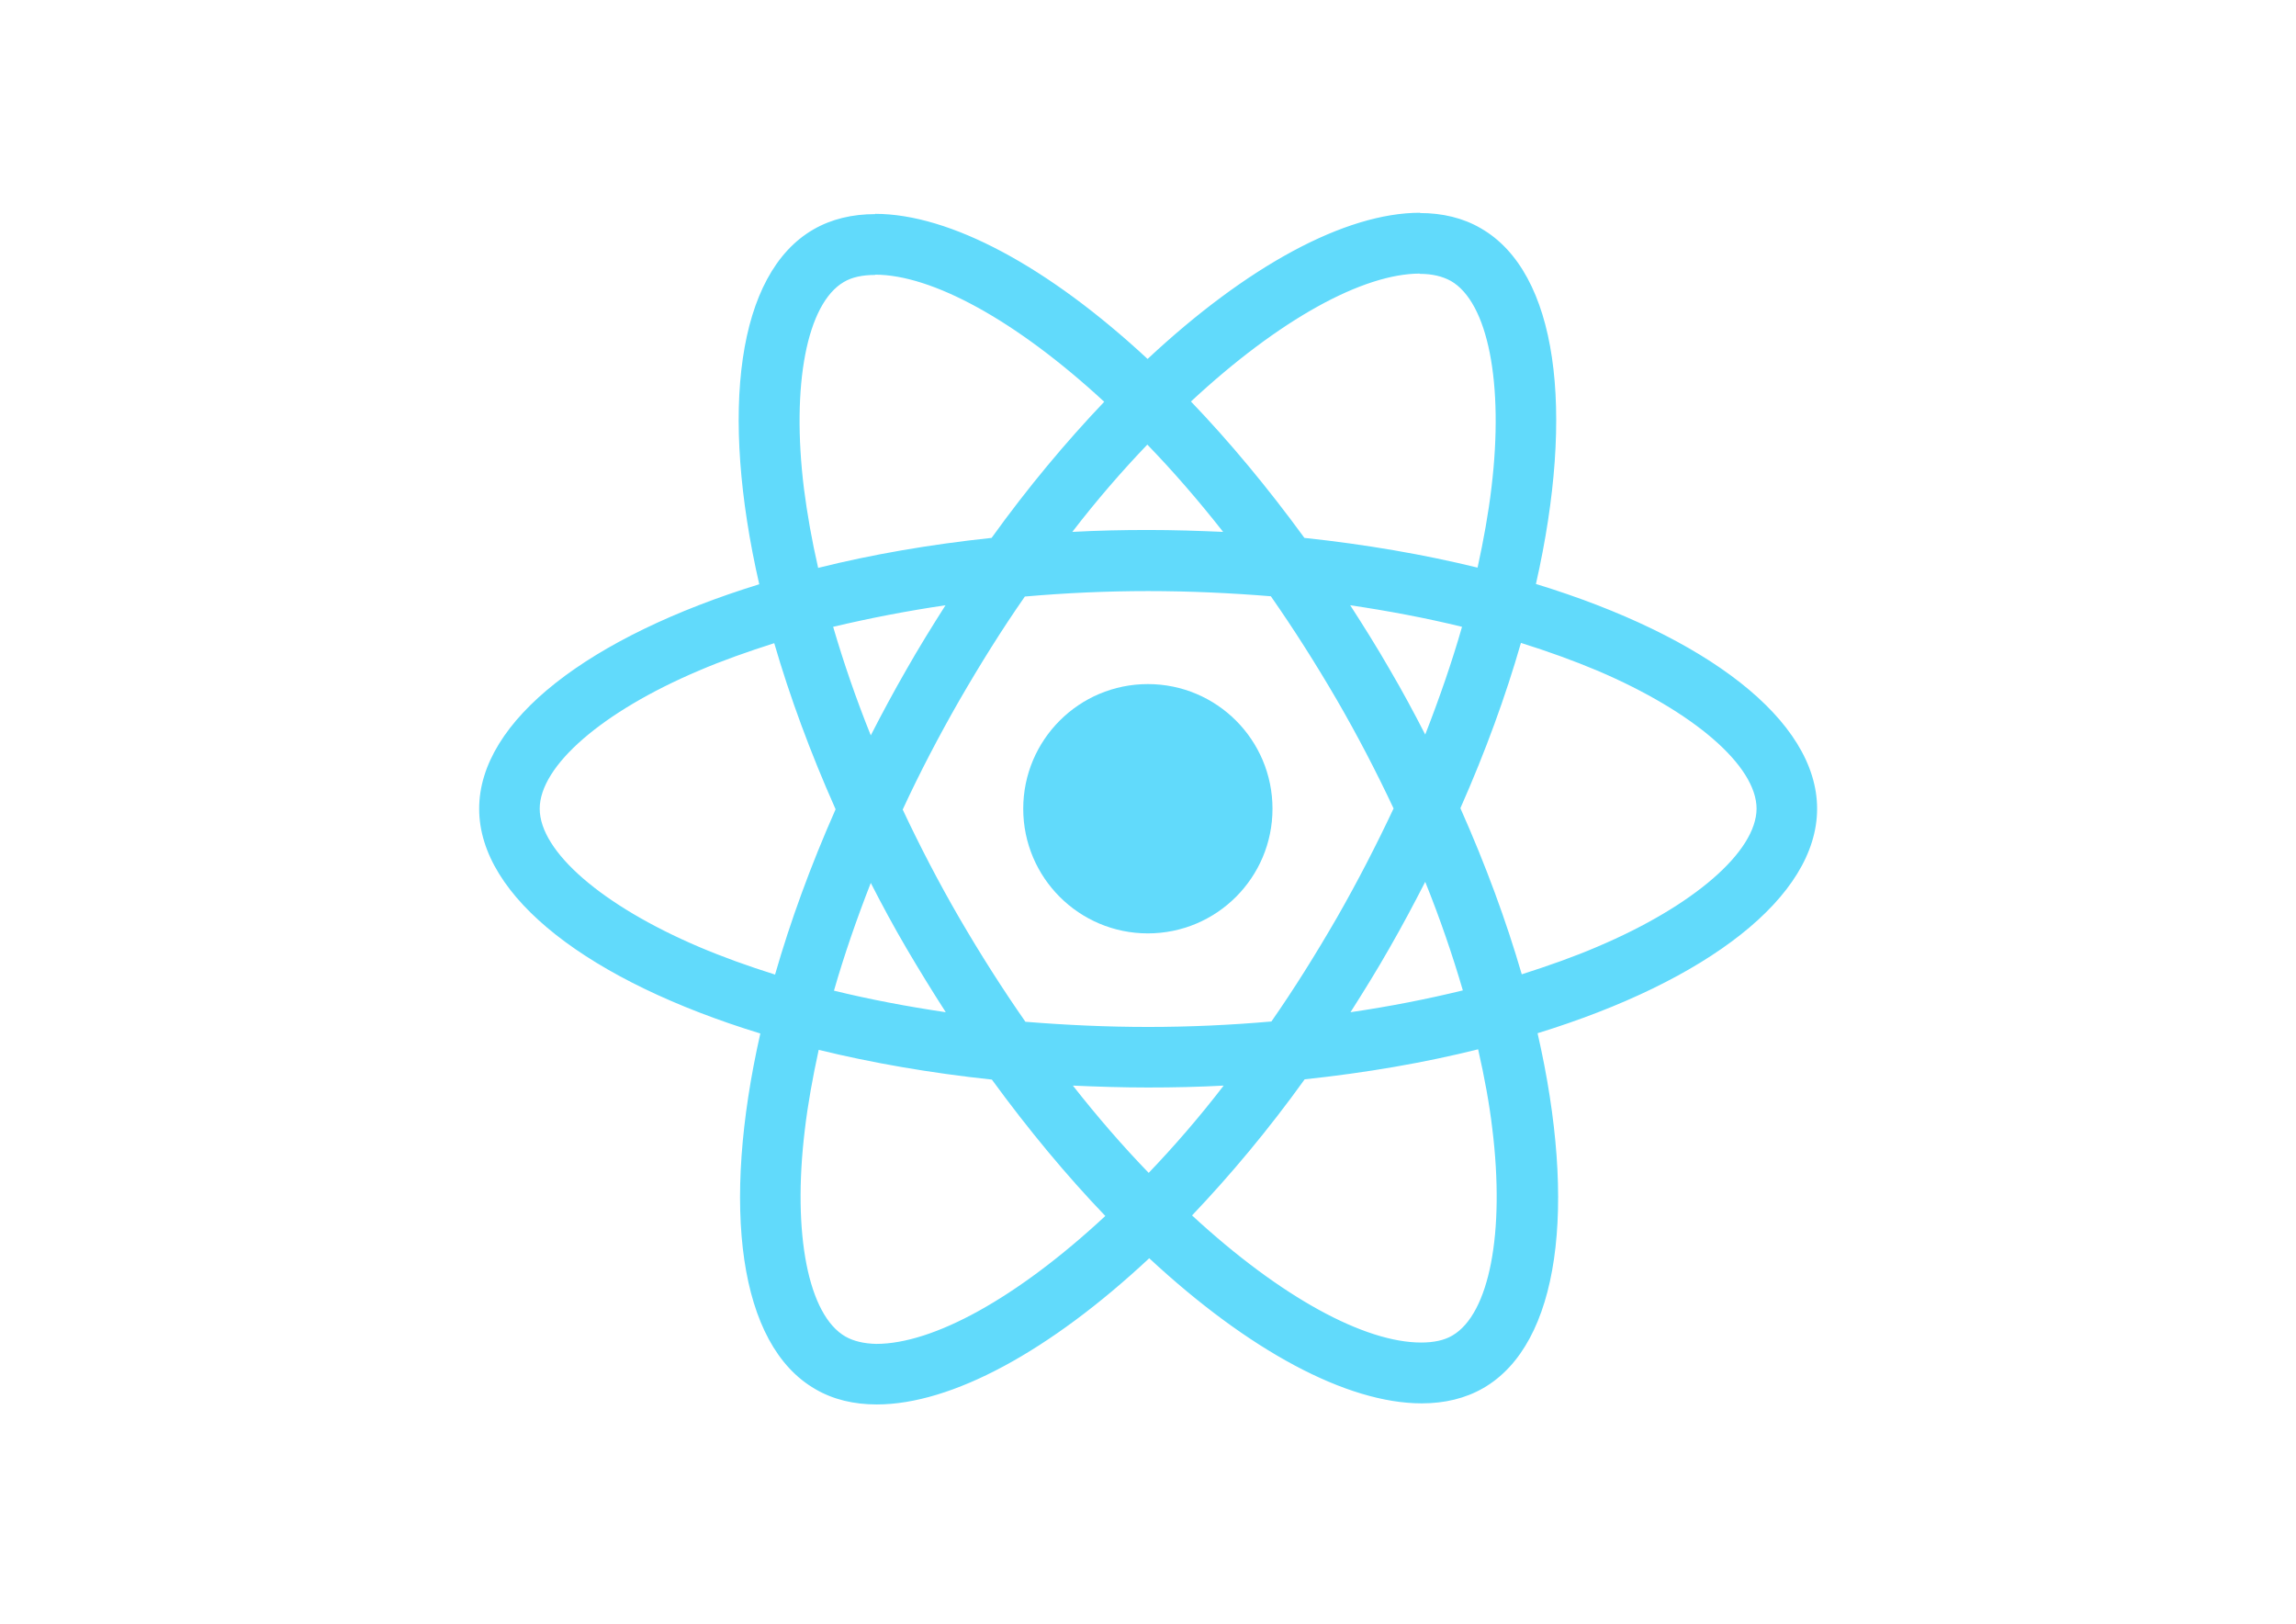
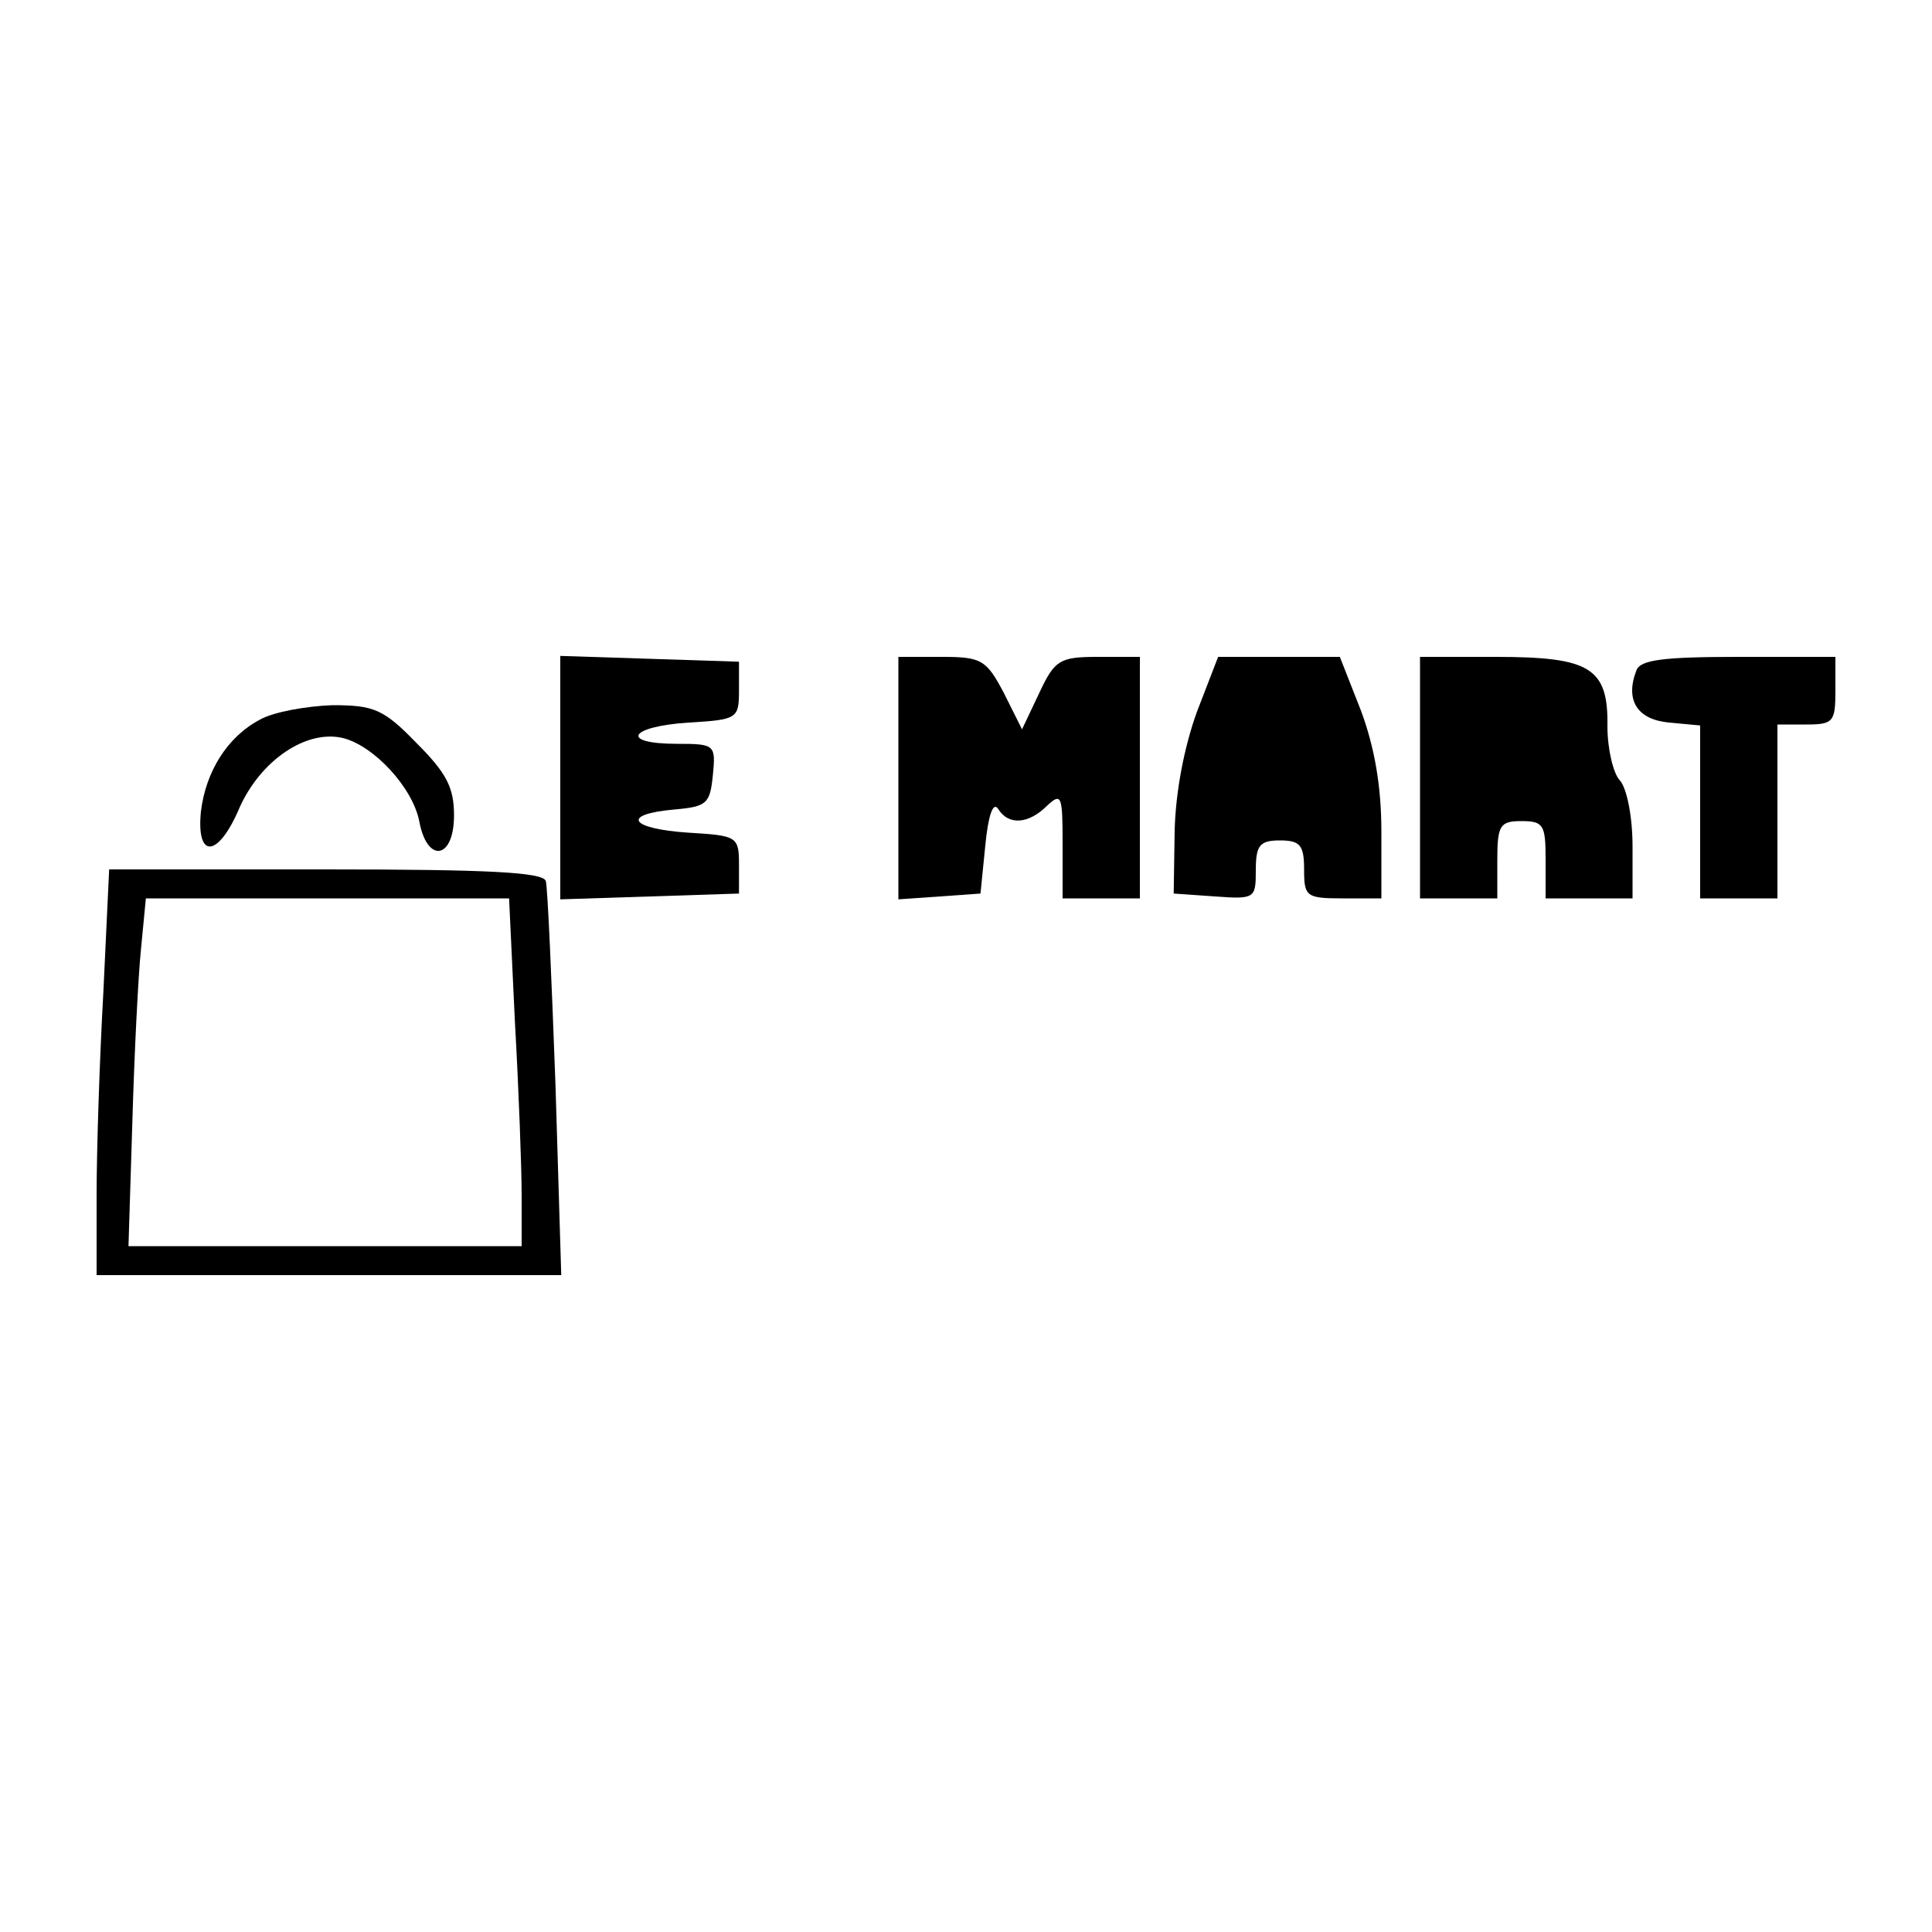
- <svg xmlns="http://www.w3.org/2000/svg" viewBox="0 0 841.9 595.3">
-   <g fill="#61DAFB">
-     <path d="M666.3 296.5c0-32.5-40.7-63.3-103.1-82.4 14.4-63.6 8-114.2-20.2-130.4-6.5-3.8-14.1-5.6-22.4-5.6v22.3c4.6 0 8.3.9 11.4 2.6 13.6 7.8 19.5 37.5 14.9 75.7-1.1 9.4-2.9 19.3-5.1 29.4-19.6-4.8-41-8.5-63.5-10.9-13.5-18.5-27.5-35.3-41.6-50 32.6-30.3 63.2-46.9 84-46.9V78c-27.5 0-63.5 19.6-99.9 53.6-36.4-33.8-72.4-53.2-99.9-53.2v22.3c20.7 0 51.4 16.5 84 46.6-14 14.7-28 31.4-41.3 49.9-22.6 2.4-44 6.1-63.6 11-2.3-10-4-19.7-5.2-29-4.7-38.2 1.1-67.9 14.6-75.8 3-1.8 6.9-2.6 11.5-2.6V78.5c-8.4 0-16 1.8-22.6 5.6-28.1 16.2-34.4 66.7-19.9 130.1-62.2 19.2-102.7 49.9-102.7 82.3 0 32.5 40.7 63.3 103.1 82.4-14.4 63.6-8 114.2 20.2 130.4 6.5 3.8 14.1 5.6 22.5 5.6 27.5 0 63.5-19.6 99.9-53.6 36.4 33.8 72.4 53.2 99.9 53.2 8.4 0 16-1.8 22.6-5.6 28.1-16.2 34.4-66.7 19.9-130.1 62-19.1 102.5-49.9 102.5-82.3zm-130.2-66.7c-3.7 12.9-8.3 26.2-13.5 39.5-4.1-8-8.4-16-13.1-24-4.6-8-9.5-15.8-14.4-23.4 14.2 2.1 27.9 4.7 41 7.9zm-45.8 106.5c-7.8 13.5-15.8 26.3-24.1 38.2-14.9 1.3-30 2-45.2 2-15.1 0-30.2-.7-45-1.9-8.3-11.9-16.4-24.6-24.2-38-7.6-13.1-14.5-26.4-20.8-39.8 6.2-13.4 13.2-26.8 20.7-39.9 7.8-13.5 15.8-26.3 24.1-38.2 14.9-1.3 30-2 45.2-2 15.1 0 30.2.7 45 1.9 8.3 11.9 16.4 24.6 24.2 38 7.6 13.1 14.5 26.4 20.8 39.8-6.3 13.4-13.2 26.8-20.7 39.9zm32.3-13c5.4 13.4 10 26.8 13.8 39.8-13.1 3.2-26.9 5.9-41.2 8 4.9-7.7 9.8-15.6 14.4-23.7 4.6-8 8.9-16.1 13-24.1zM421.2 430c-9.3-9.6-18.6-20.3-27.8-32 9 .4 18.2.7 27.5.7 9.4 0 18.7-.2 27.8-.7-9 11.7-18.3 22.4-27.5 32zm-74.4-58.9c-14.2-2.1-27.9-4.7-41-7.9 3.7-12.9 8.3-26.2 13.5-39.5 4.1 8 8.4 16 13.1 24 4.7 8 9.5 15.8 14.4 23.4zM420.7 163c9.3 9.6 18.6 20.3 27.8 32-9-.4-18.2-.7-27.5-.7-9.4 0-18.7.2-27.8.7 9-11.7 18.3-22.4 27.5-32zm-74 58.9c-4.9 7.7-9.8 15.6-14.4 23.7-4.6 8-8.9 16-13 24-5.4-13.4-10-26.8-13.8-39.8 13.1-3.1 26.9-5.8 41.2-7.9zm-90.5 125.2c-35.4-15.1-58.3-34.9-58.3-50.6 0-15.7 22.9-35.6 58.3-50.6 8.6-3.7 18-7 27.7-10.1 5.7 19.6 13.2 40 22.5 60.9-9.2 20.8-16.6 41.1-22.2 60.6-9.9-3.1-19.3-6.5-28-10.2zM310 490c-13.6-7.8-19.5-37.5-14.9-75.7 1.1-9.4 2.9-19.3 5.1-29.4 19.6 4.8 41 8.5 63.5 10.9 13.5 18.5 27.5 35.3 41.6 50-32.6 30.3-63.2 46.9-84 46.9-4.5-.1-8.3-1-11.3-2.7zm237.2-76.2c4.7 38.2-1.1 67.9-14.6 75.8-3 1.8-6.9 2.6-11.5 2.6-20.7 0-51.4-16.5-84-46.6 14-14.7 28-31.4 41.3-49.9 22.6-2.4 44-6.1 63.6-11 2.3 10.1 4.1 19.8 5.2 29.1zm38.5-66.7c-8.6 3.7-18 7-27.7 10.1-5.7-19.6-13.2-40-22.5-60.9 9.2-20.8 16.6-41.1 22.2-60.6 9.9 3.1 19.3 6.5 28.1 10.2 35.4 15.1 58.3 34.9 58.3 50.6-.1 15.7-23 35.6-58.4 50.6zM320.8 78.4z" />
-     <circle cx="420.9" cy="296.5" r="45.7" />
-     <path d="M520.5 78.1z" />
+ <svg xmlns="http://www.w3.org/2000/svg" version="1.0" width="200pt" height="200pt" viewBox="0 0 200 200" preserveAspectRatio="xMidYMid meet">
+   <g transform="translate(0,200) scale(0.1,-0.1)" fill="#000000" stroke="none">
+     <path d="M580 1195 l0 -126 93 3 92 3 0 30 c0 29 -2 30 -52 33 -61 4 -71 19 -15 24 34 3 37 6 40 36 3 31 2 32 -37 32 -60 0 -50 18 12 22 50 3 52 4 52 33 l0 30 -92 3 -93 3 0 -126z" />
+     <path d="M930 1194 l0 -125 43 3 42 3 5 50 c3 31 8 45 13 38 11 -18 32 -16 51 3 15 14 16 10 16 -40 l0 -56 40 0 40 0 0 125 0 125 -43 0 c-40 0 -45 -3 -61 -37 l-18 -38 -19 38 c-18 34 -23 37 -64 37 l-45 0 0 -126z" />
+     <path d="M1239 1263 c-13 -36 -22 -82 -23 -123 l-1 -65 43 -3 c41 -3 42 -2 42 27 0 26 4 31 25 31 21 0 25 -5 25 -30 0 -28 2 -30 40 -30 l40 0 0 69 c0 47 -7 87 -21 125 l-22 56 -63 0 -63 0 -22 -57z" />
+     <path d="M1470 1195 l0 -125 40 0 40 0 0 40 c0 36 3 40 25 40 23 0 25 -4 25 -40 l0 -40 45 0 45 0 0 54 c0 31 -6 60 -13 68 -7 7 -13 33 -13 56 1 61 -18 72 -116 72 l-78 0 0 -125z" />
+     <path d="M1694 1306 c-12 -31 1 -51 34 -54 l32 -3 0 -90 0 -89 40 0 40 0 0 90 0 90 30 0 c28 0 30 3 30 35 l0 35 -100 0 c-78 0 -102 -3 -106 -14z" />
+     <path d="M269 1255 c-34 -18 -56 -54 -61 -95 -5 -50 18 -48 40 4 22 49 69 81 107 72 32 -8 72 -51 79 -86 8 -44 36 -40 36 6 0 29 -8 44 -39 75 -34 35 -44 39 -87 39 -27 -1 -61 -7 -75 -15z" />
+     <path d="M107 973 c-4 -71 -7 -165 -7 -210 l0 -83 241 0 240 0 -6 198 c-4 108 -8 203 -10 210 -3 9 -58 12 -228 12 l-224 0 -6 -127z m426 -30 c4 -71 7 -152 7 -180 l0 -53 -203 0 -204 0 4 128 c2 70 6 151 9 180 l5 52 188 0 188 0 6 -127z" />
  </g>
</svg>
